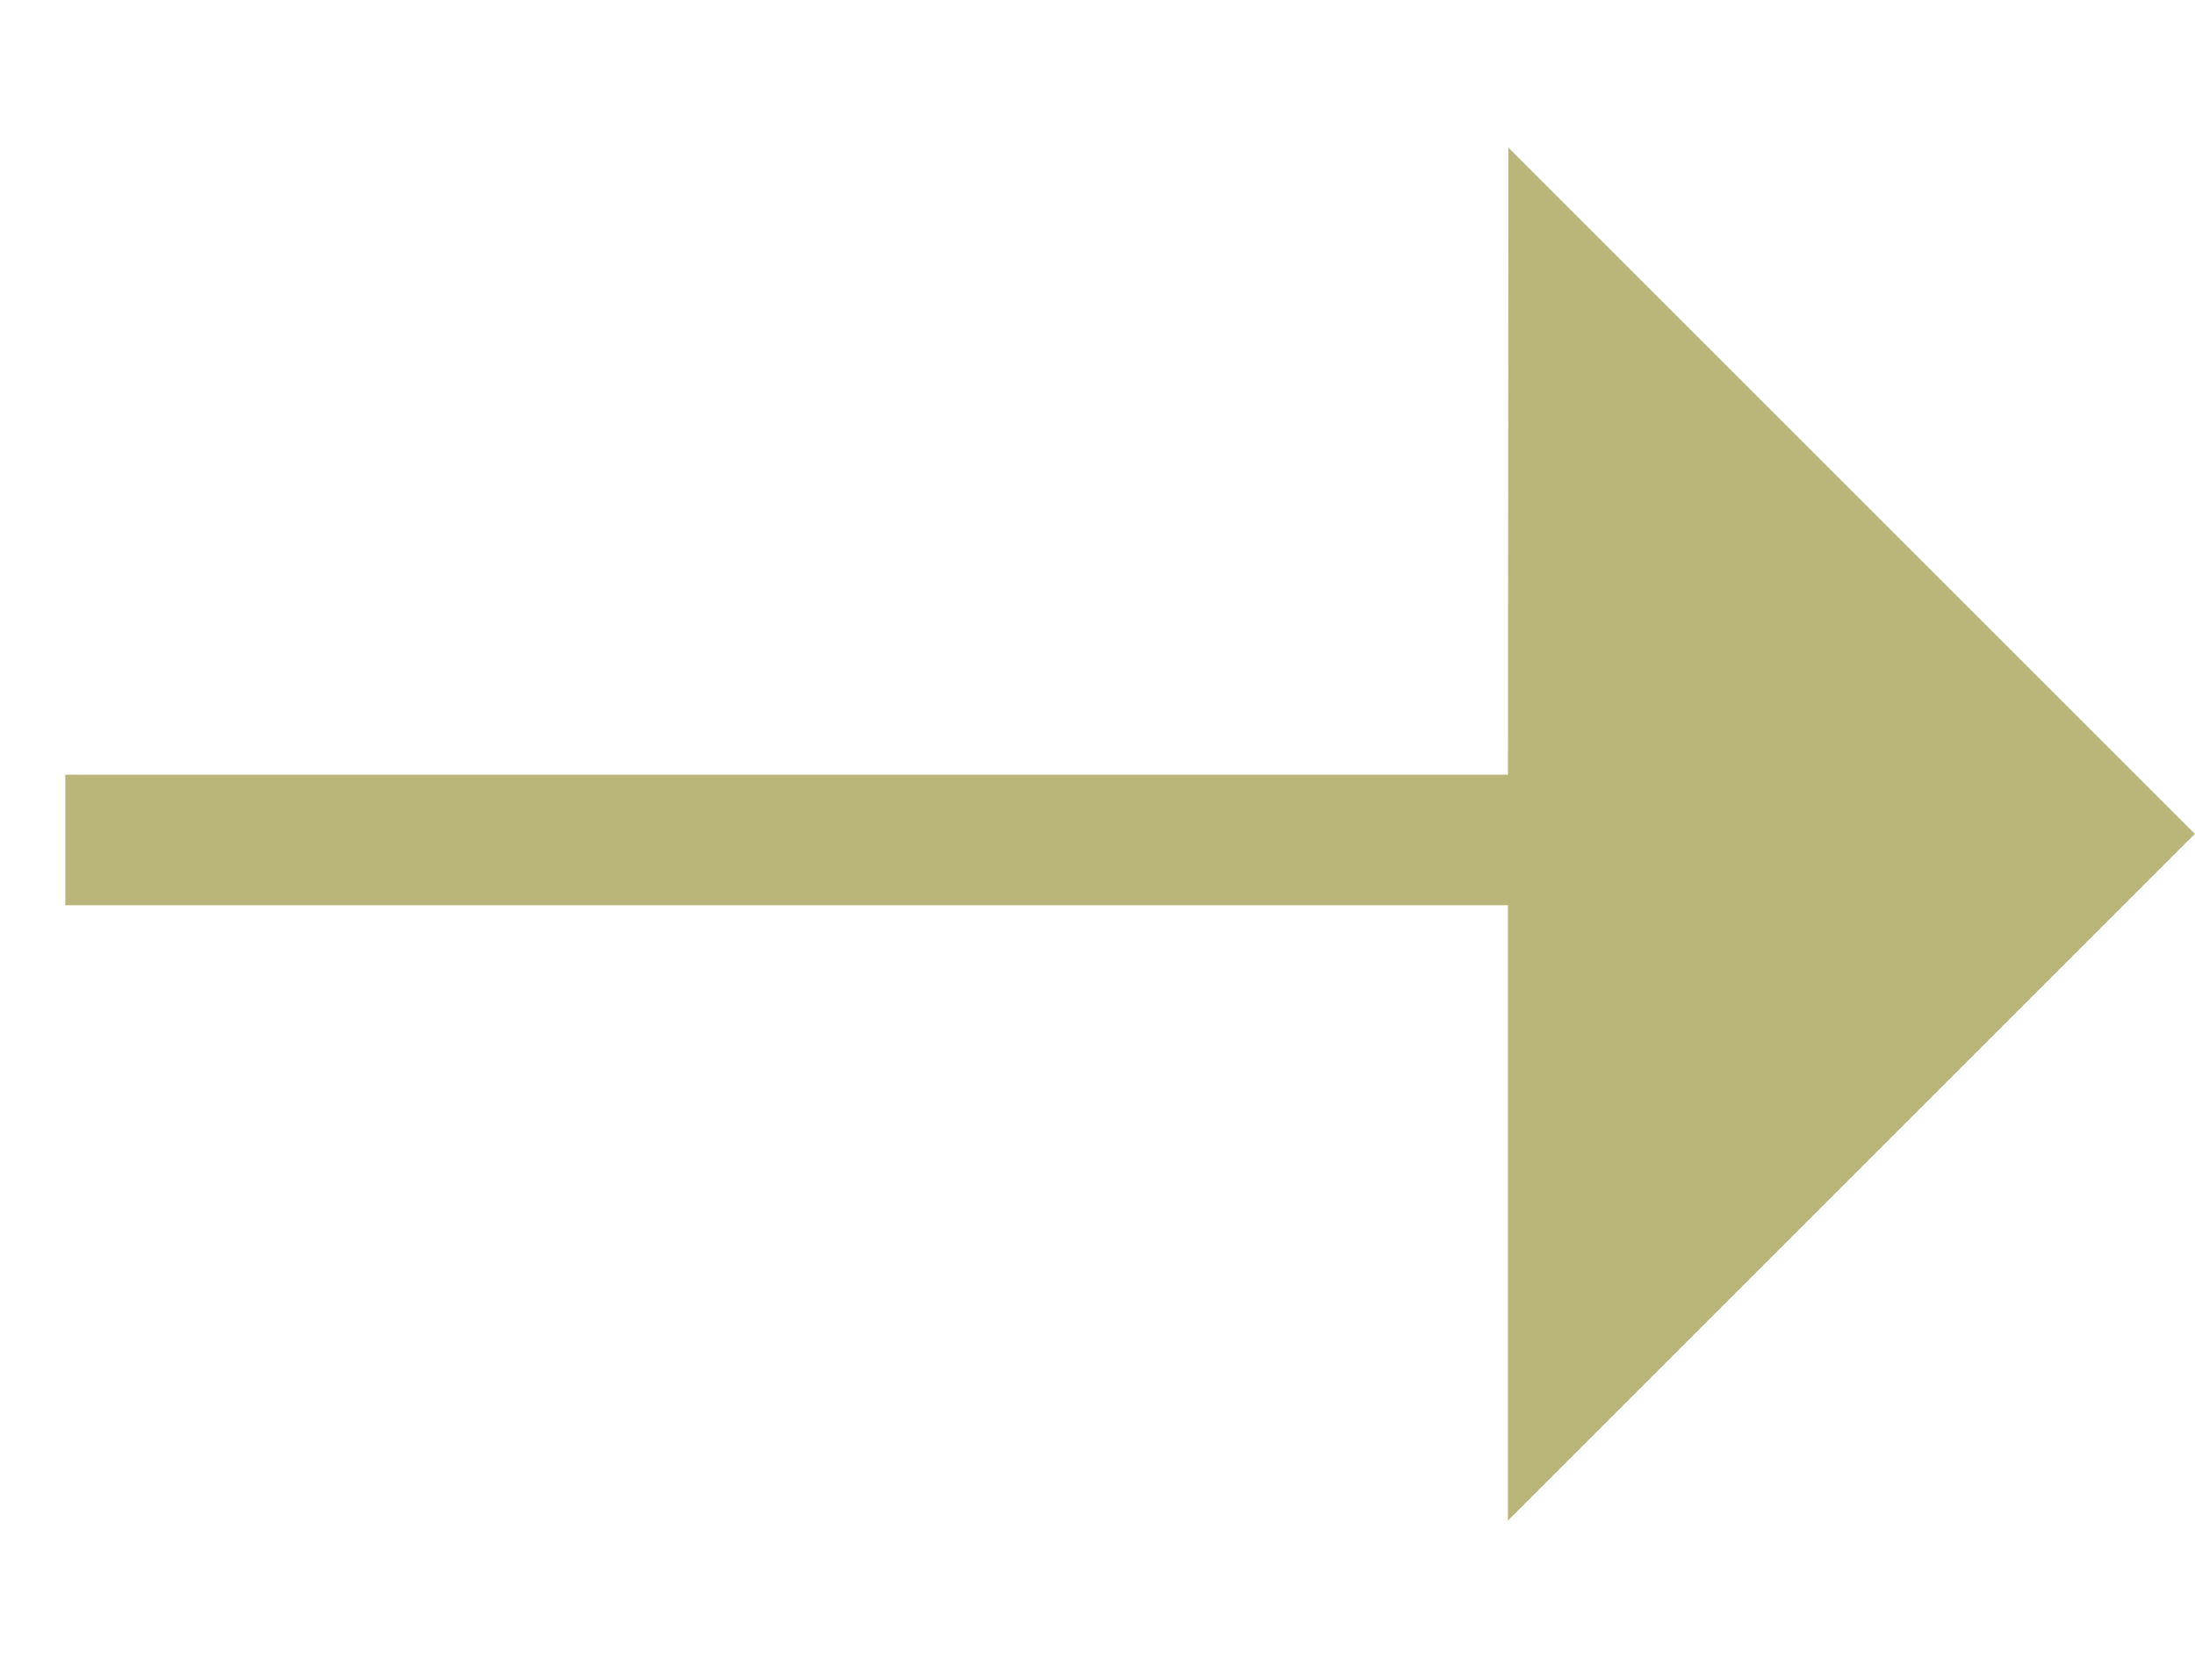
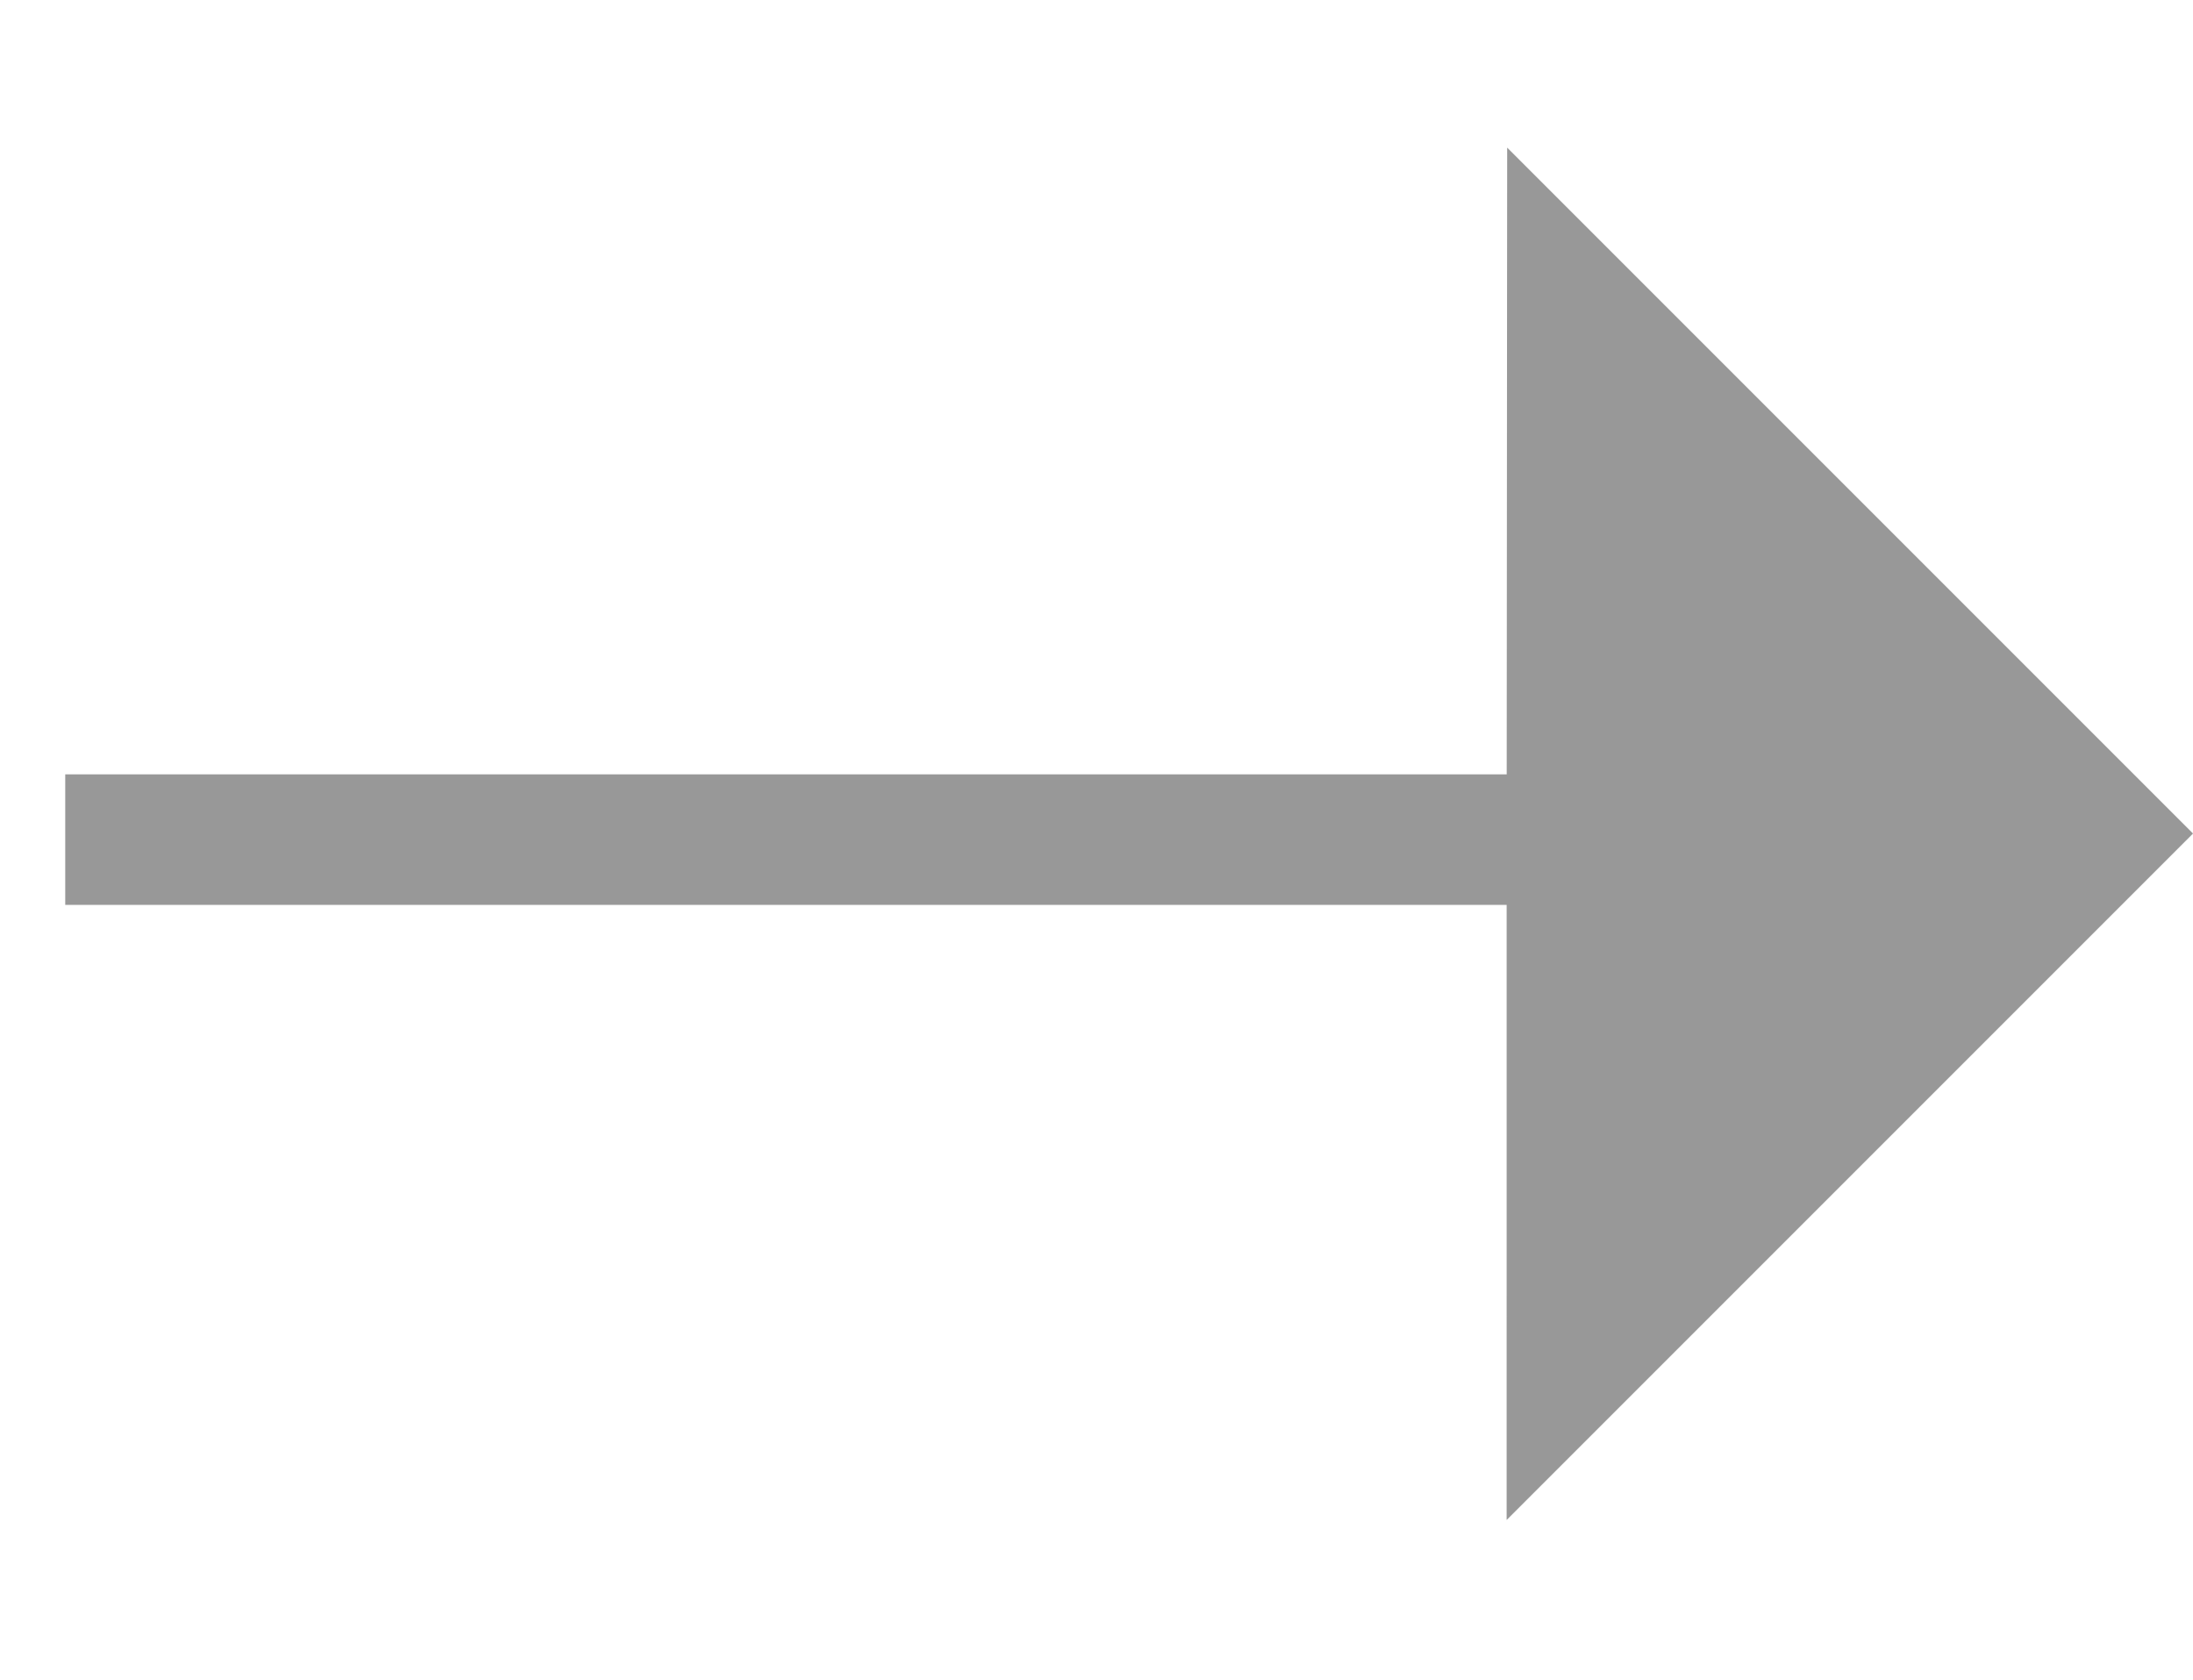
- <svg xmlns="http://www.w3.org/2000/svg" viewBox="0 0 33.61 25.73" width="33.61" height="25.73">
+ <svg xmlns="http://www.w3.org/2000/svg" viewBox="0 0 33.607 25.731">
  <defs>
-     <style>.cls-1,.cls-2{fill:#bab579;stroke:#bab579;stroke-miterlimit:10;stroke-width:2px}.cls-2{fill:none}</style>
+     <style>
+       .cls-1 {
+         fill: #989898;
+       }
+ 
+       .cls-1, .cls-2 {
+         stroke: #989898;
+         stroke-miterlimit: 10;
+         stroke-width: 2px;
+       }
+ 
+       .cls-2 {
+         fill: none;
+       }
+     </style>
  </defs>
-   <g id="Group_25" transform="rotate(45 15.724 14.368)">
-     <path id="Path_185" d="M41.579 13.231V1.77H30.12c.357.359 11.459 11.461 11.459 11.461z" class="cls-1" transform="translate(-15.338 -.176)" />
-     <path id="Line_18" d="M16.78 0L0 16.78" class="cls-2" transform="translate(4.25 6.937)" />
+   <g id="Group_25" data-name="Group 25" transform="translate(14.765 -6.91) rotate(45)">
+     <path id="Path_185" data-name="Path 185" class="cls-1" d="M41.579,13.231V1.77H30.12C30.477,2.129,41.579,13.231,41.579,13.231Z" transform="translate(-15.338 -0.176)" />
+     <line id="Line_18" data-name="Line 18" class="cls-2" x1="16.78" y2="16.78" transform="translate(4.25 6.937)" />
  </g>
</svg>
